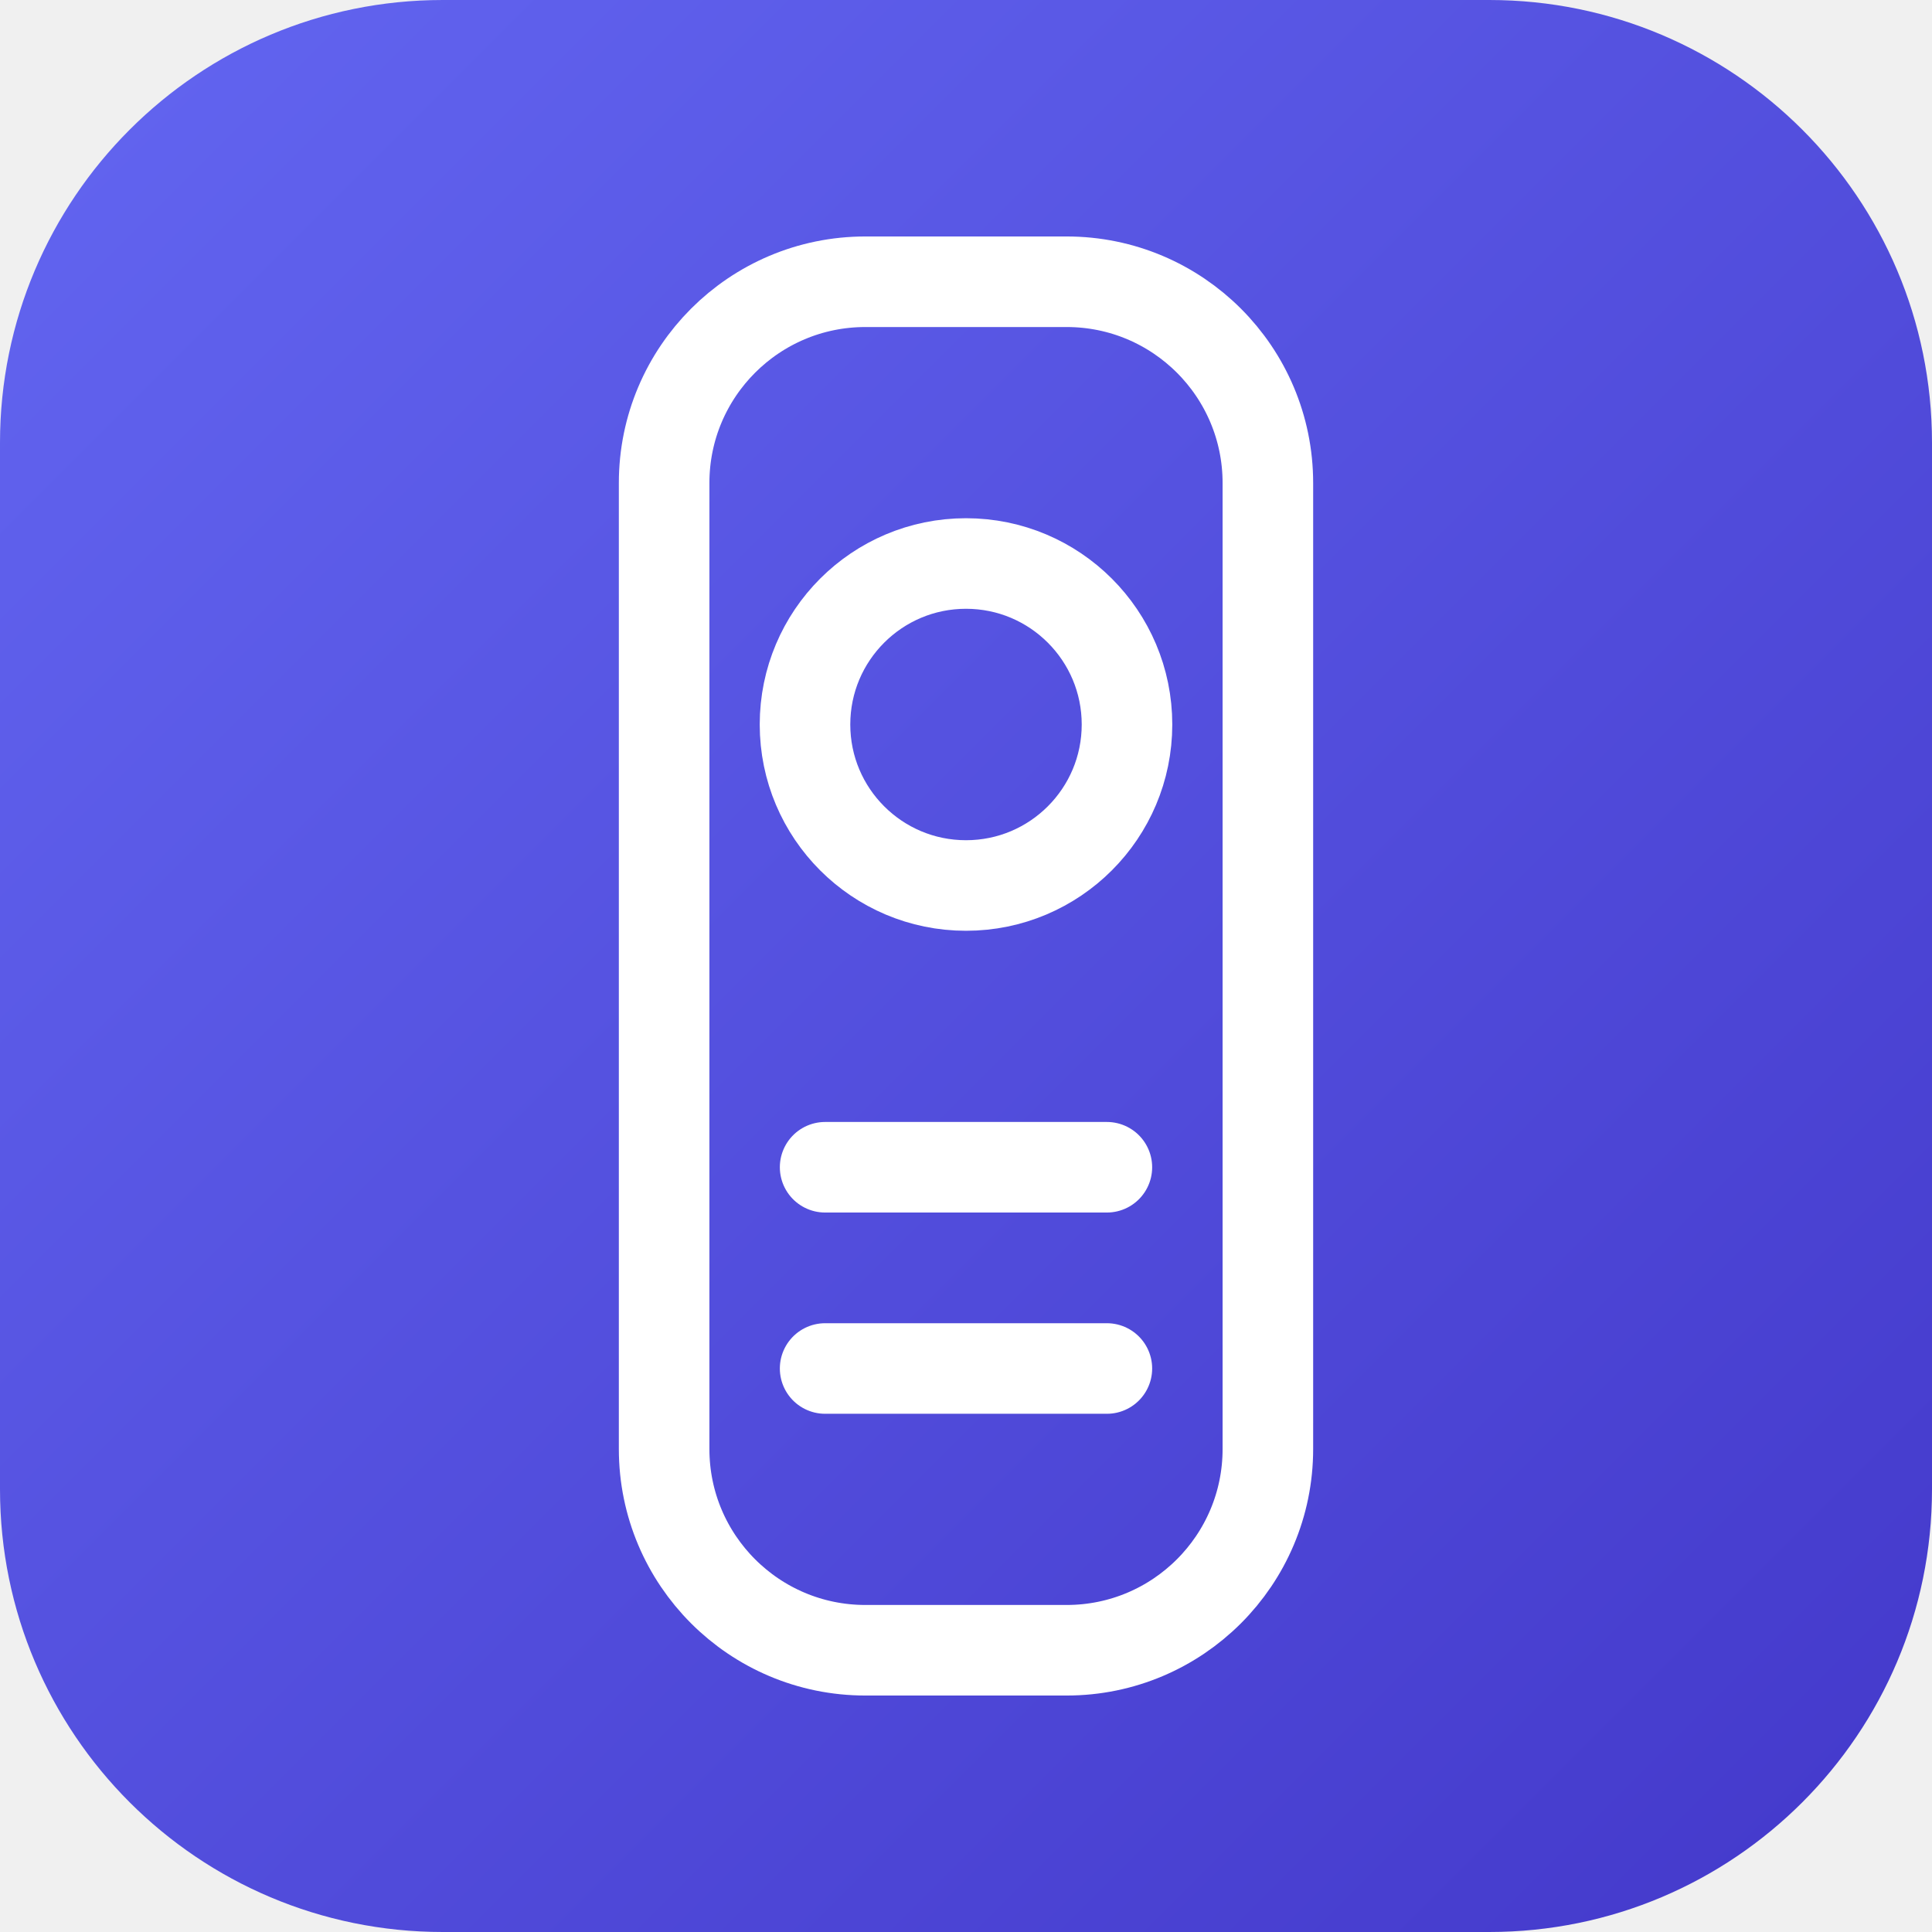
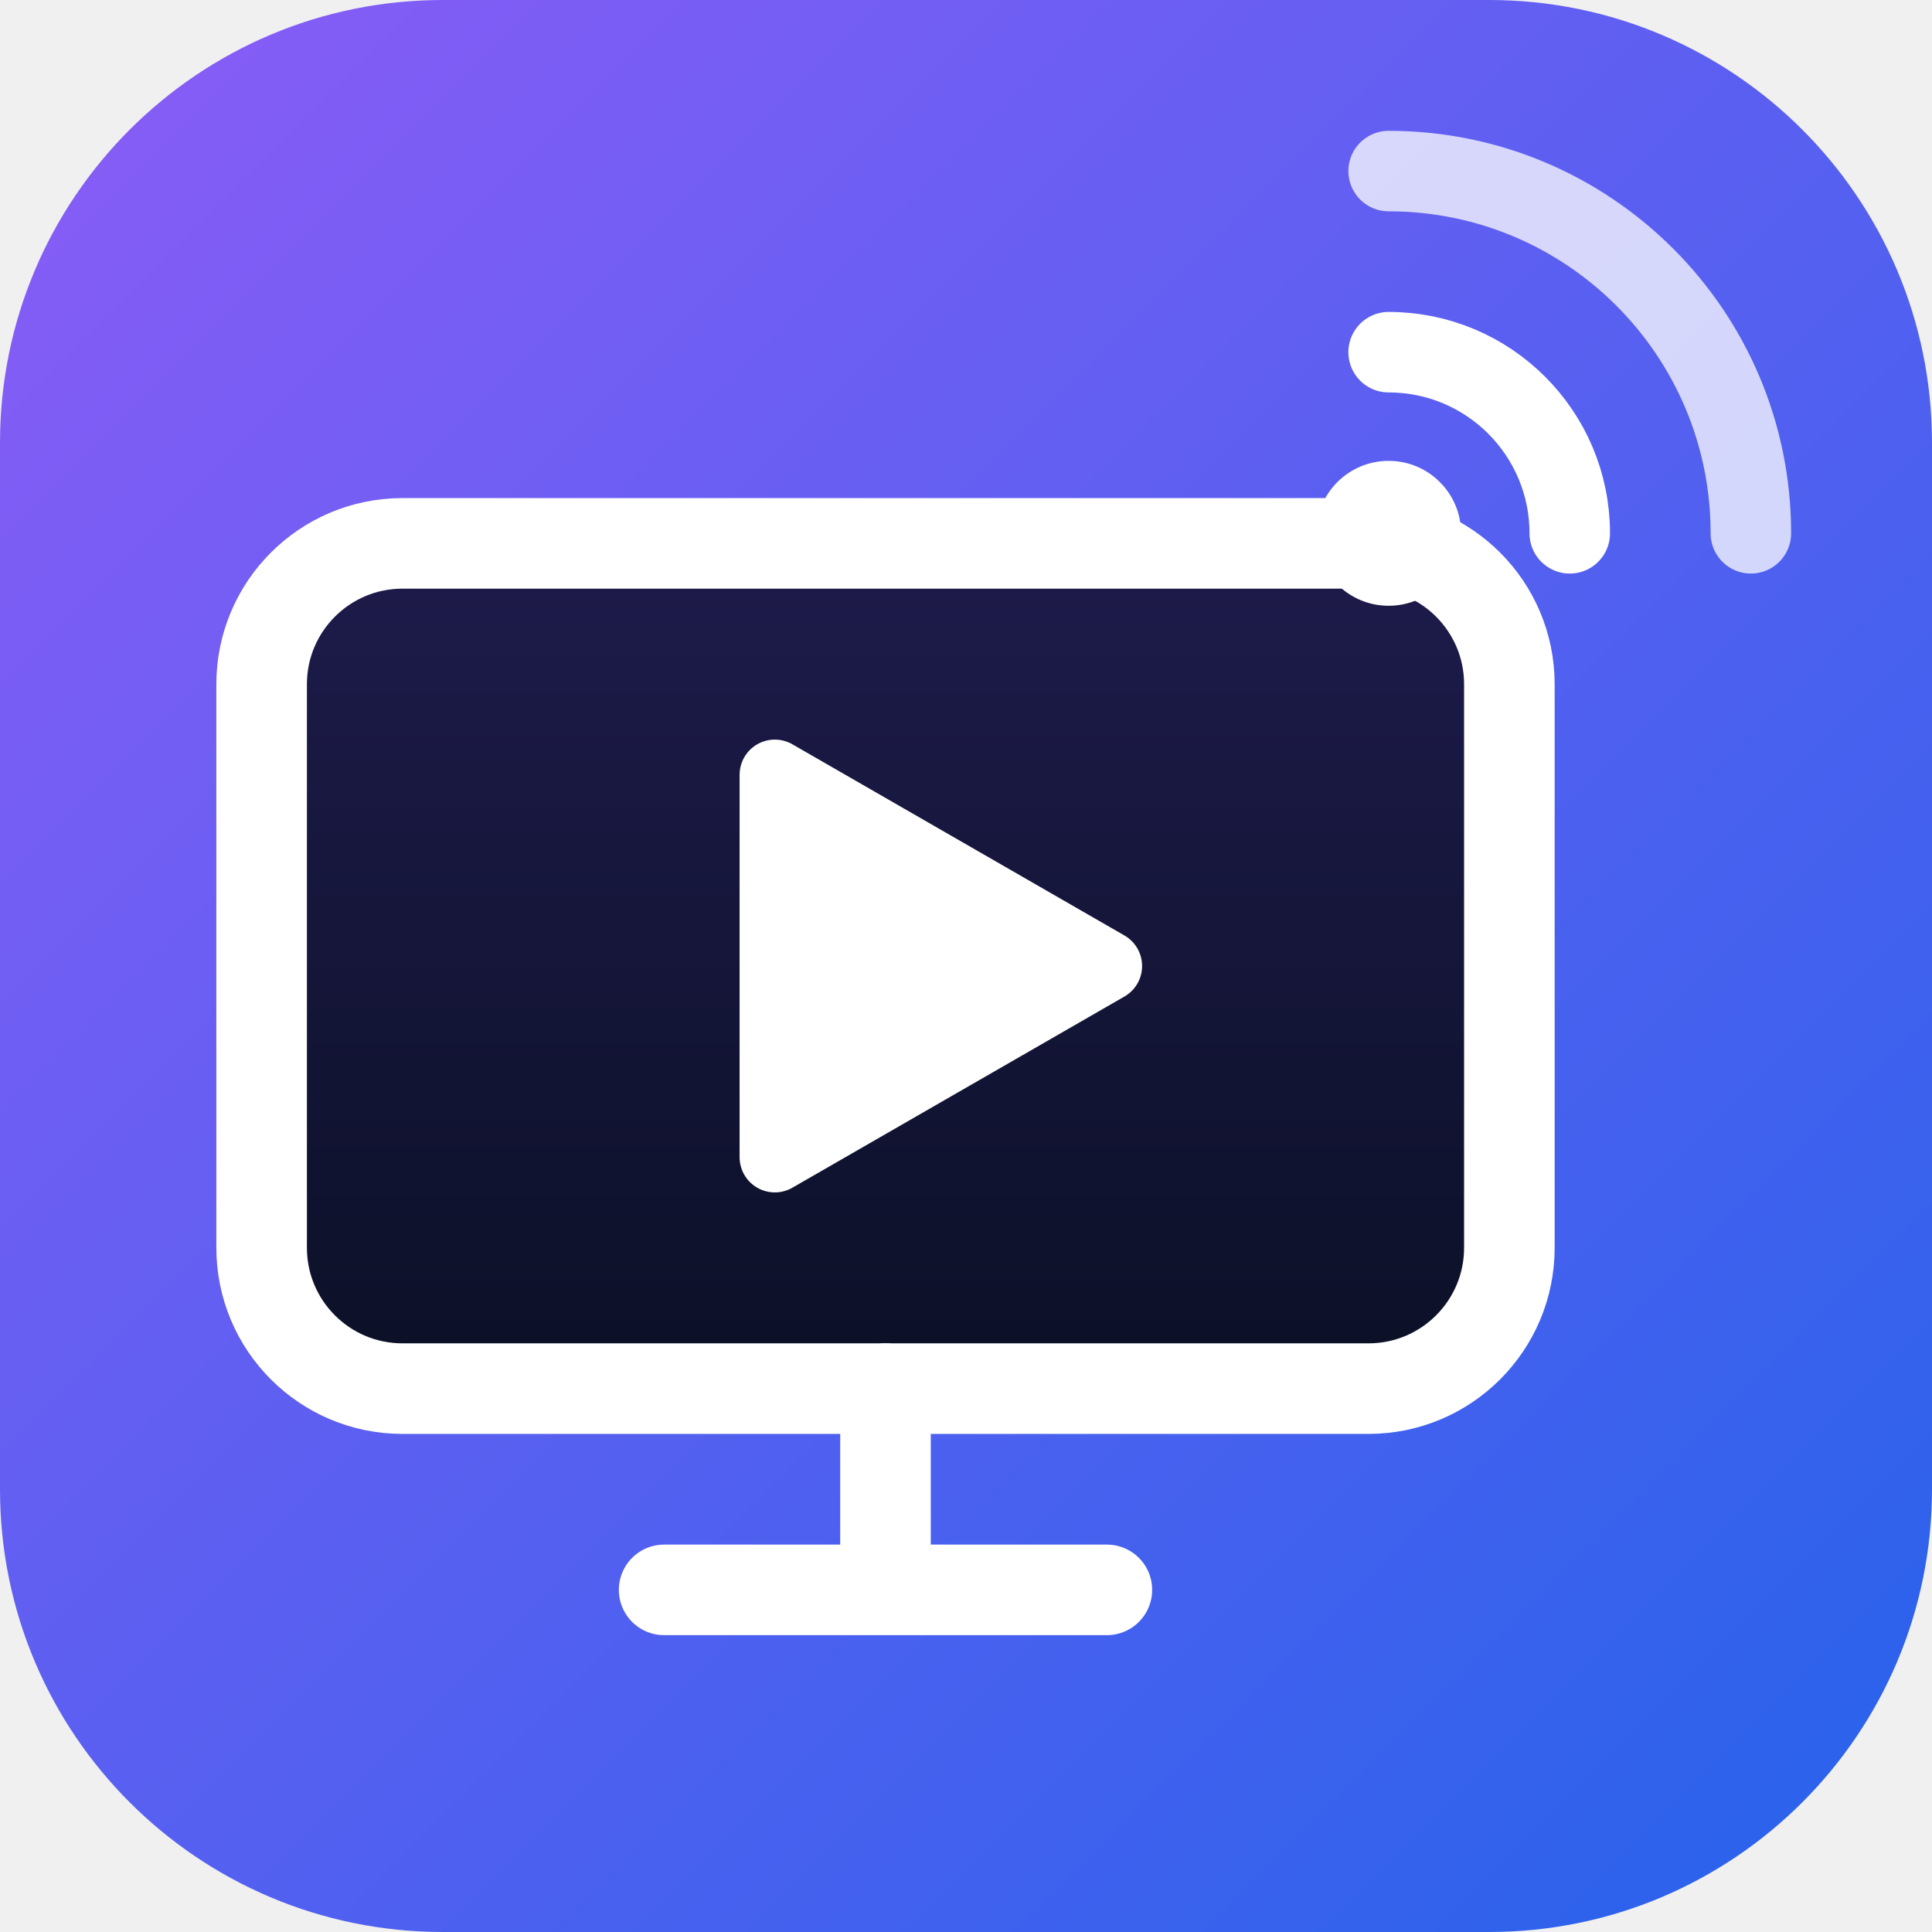
<svg xmlns="http://www.w3.org/2000/svg" width="512" height="512" viewBox="0 0 96 96">
  <defs>
-     <linearGradient id="g" x1="0" y1="0" x2="1" y2="1">
-       <stop offset="0" stop-color="#6366F1" />
-       <stop offset="1" stop-color="#4338CA" />
+     <linearGradient id="bg" x1="0" y1="0" x2="1" y2="1">
+       <stop offset="0" stop-color="#8B5CF6" />
+       <stop offset="1" stop-color="#2563EB" />
+     </linearGradient>
+     <linearGradient id="scr" x1="0" y1="0" x2="0" y2="1">
+       <stop offset="0" stop-color="#1E1B4B" />
+       <stop offset="1" stop-color="#0B1026" />
    </linearGradient>
  </defs>
-   <rect width="96" height="96" rx="22" fill="url(#g)" />
-   <g fill="none" stroke="#fff" stroke-width="4.5" stroke-linecap="round" stroke-linejoin="round">
-     <rect x="33" y="14" width="30" height="68" rx="10" />
-     <circle cx="48" cy="36" r="8" />
-     <path d="M41 58h14M41 68h14" />
+   <rect width="96" height="96" rx="22" fill="url(#bg)" />
+   <rect x="13" y="27" width="62" height="42" rx="7" fill="url(#scr)" stroke="#fff" stroke-width="4.5" />
+   <path d="M38.5 38.5 L55 48 L38.5 57.5 Z" fill="#fff" stroke="#fff" stroke-width="3.5" stroke-linejoin="round" />
+   <path d="M44 69v8M33 79h22" stroke="#fff" stroke-width="4.5" stroke-linecap="round" fill="none" />
+   <g fill="none" stroke="#fff" stroke-width="4" stroke-linecap="round">
+     <path d="M69 17.5a9 9 0 0 1 9 9" />
+     <path d="M69 8.5a18 18 0 0 1 18 18" opacity="0.75" />
  </g>
+   <circle cx="69" cy="26.5" r="3.6" fill="#fff" />
</svg>
